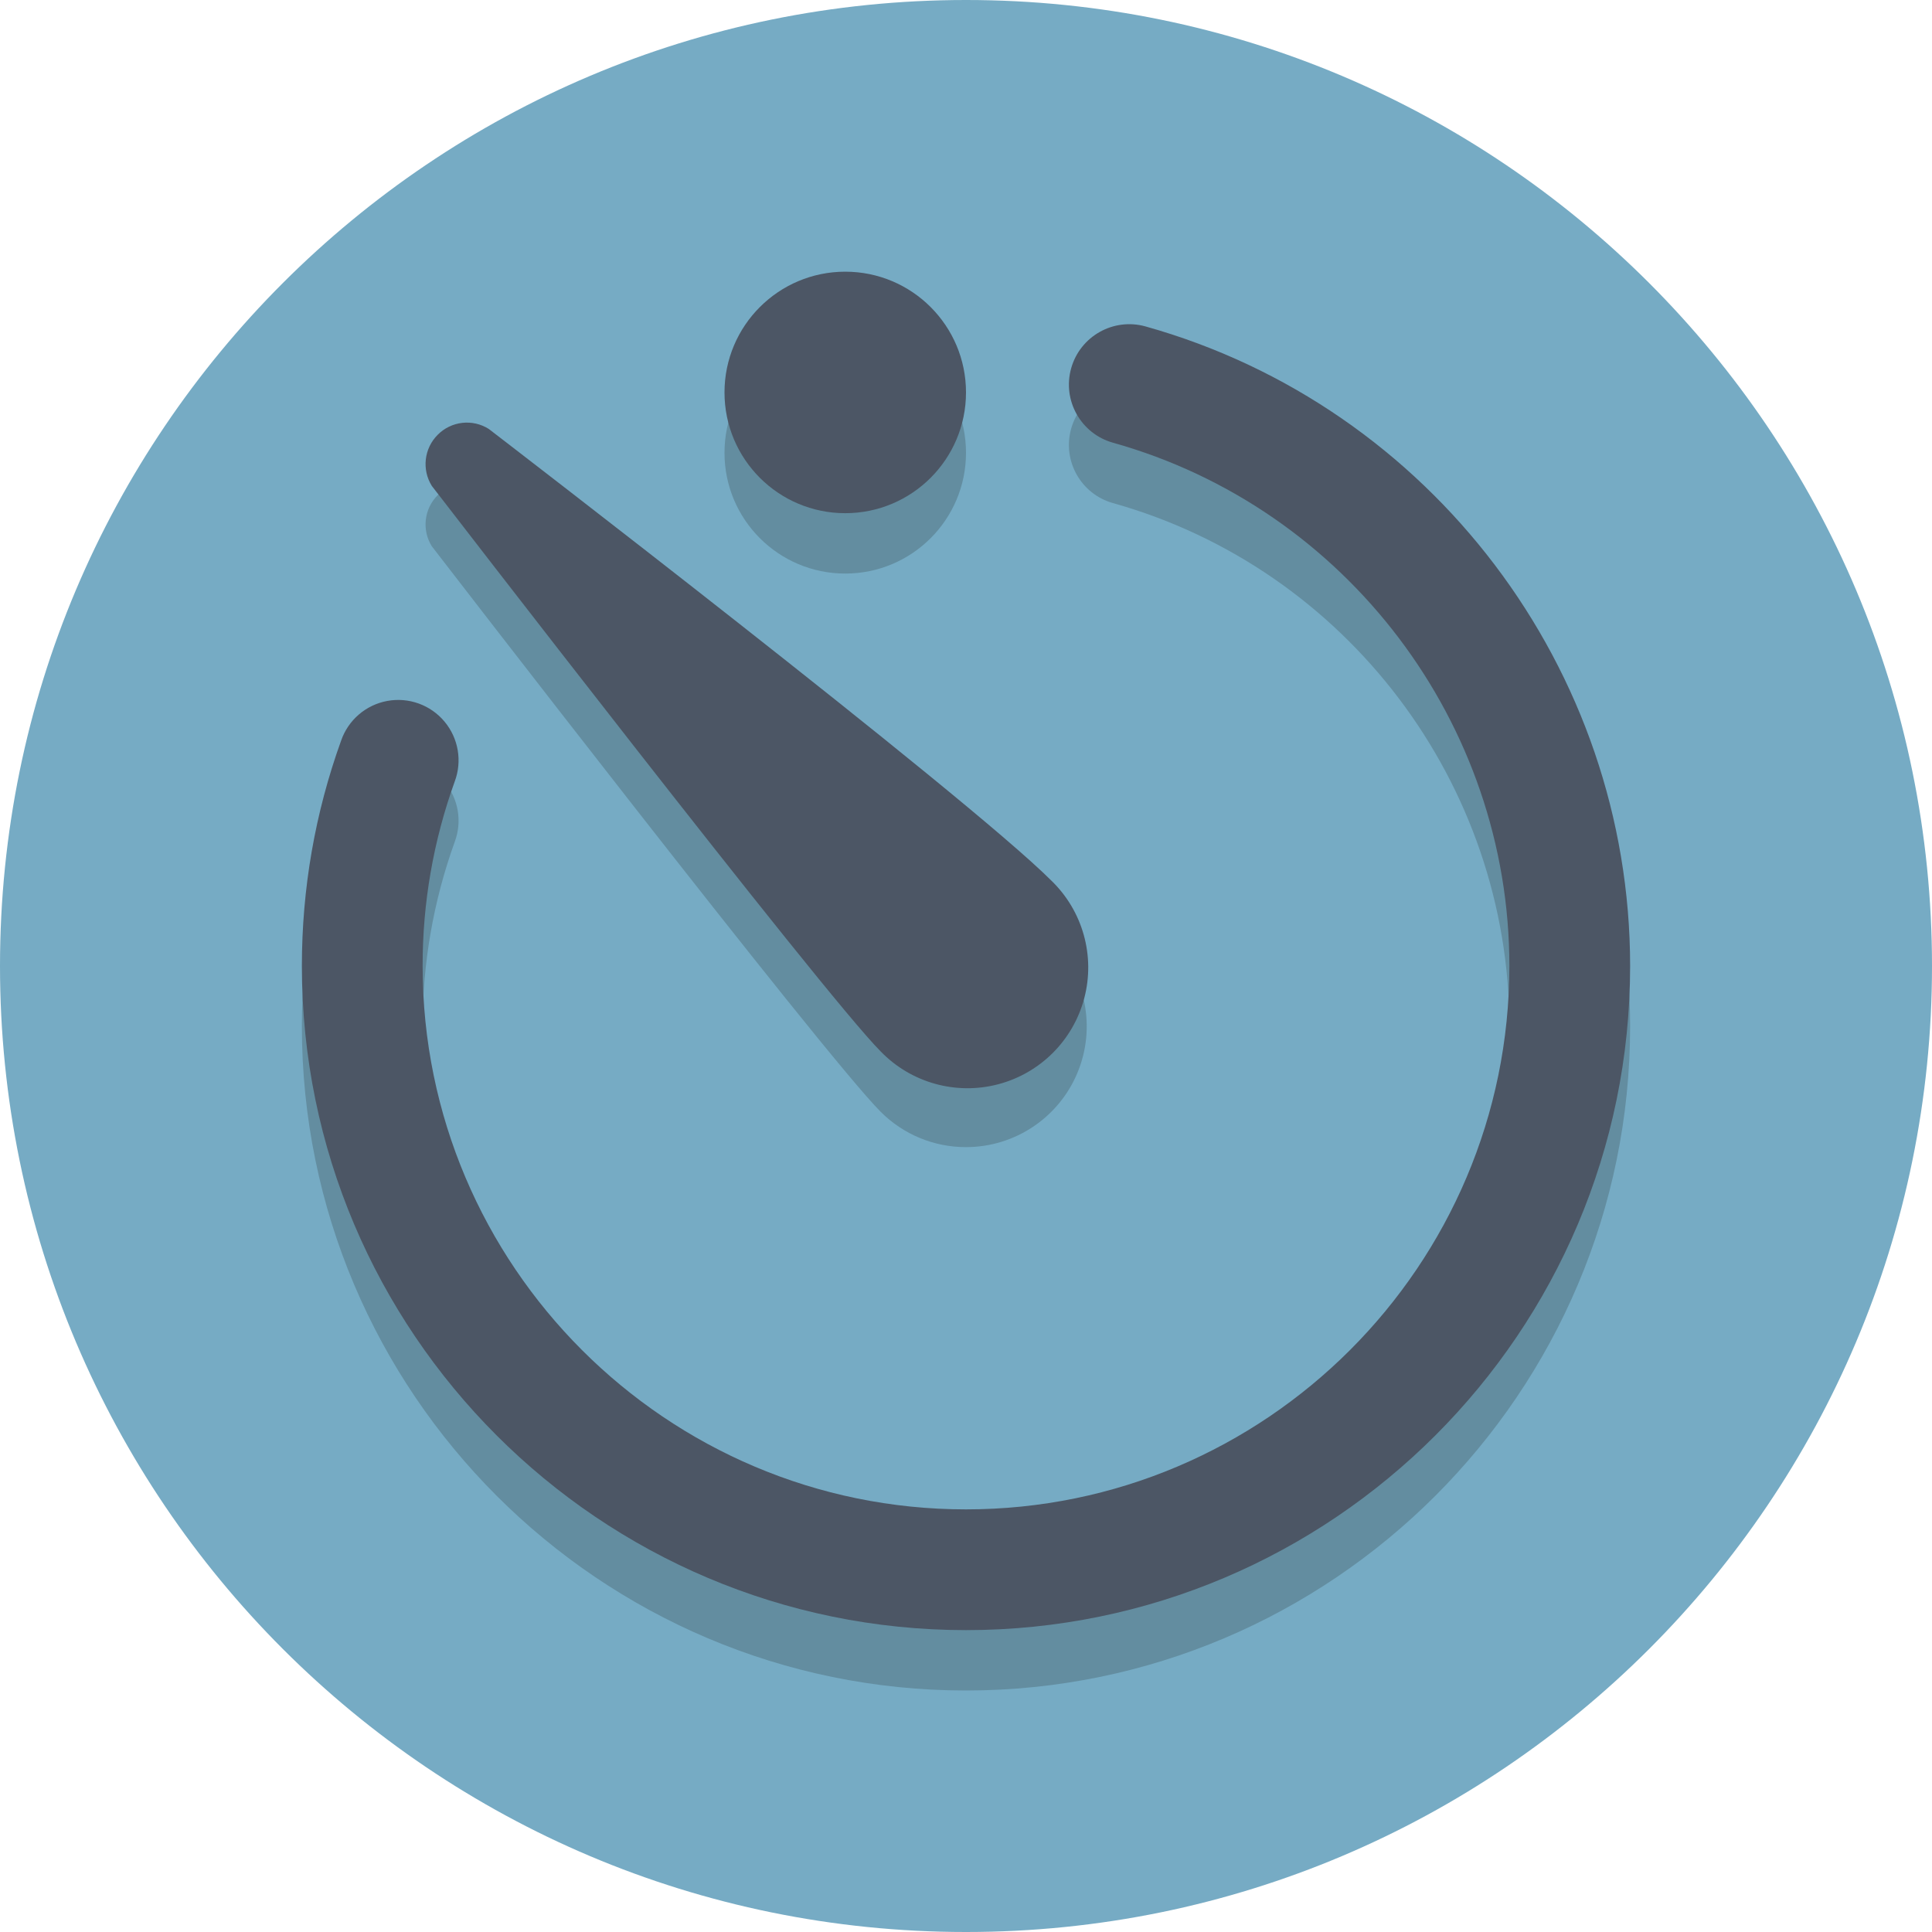
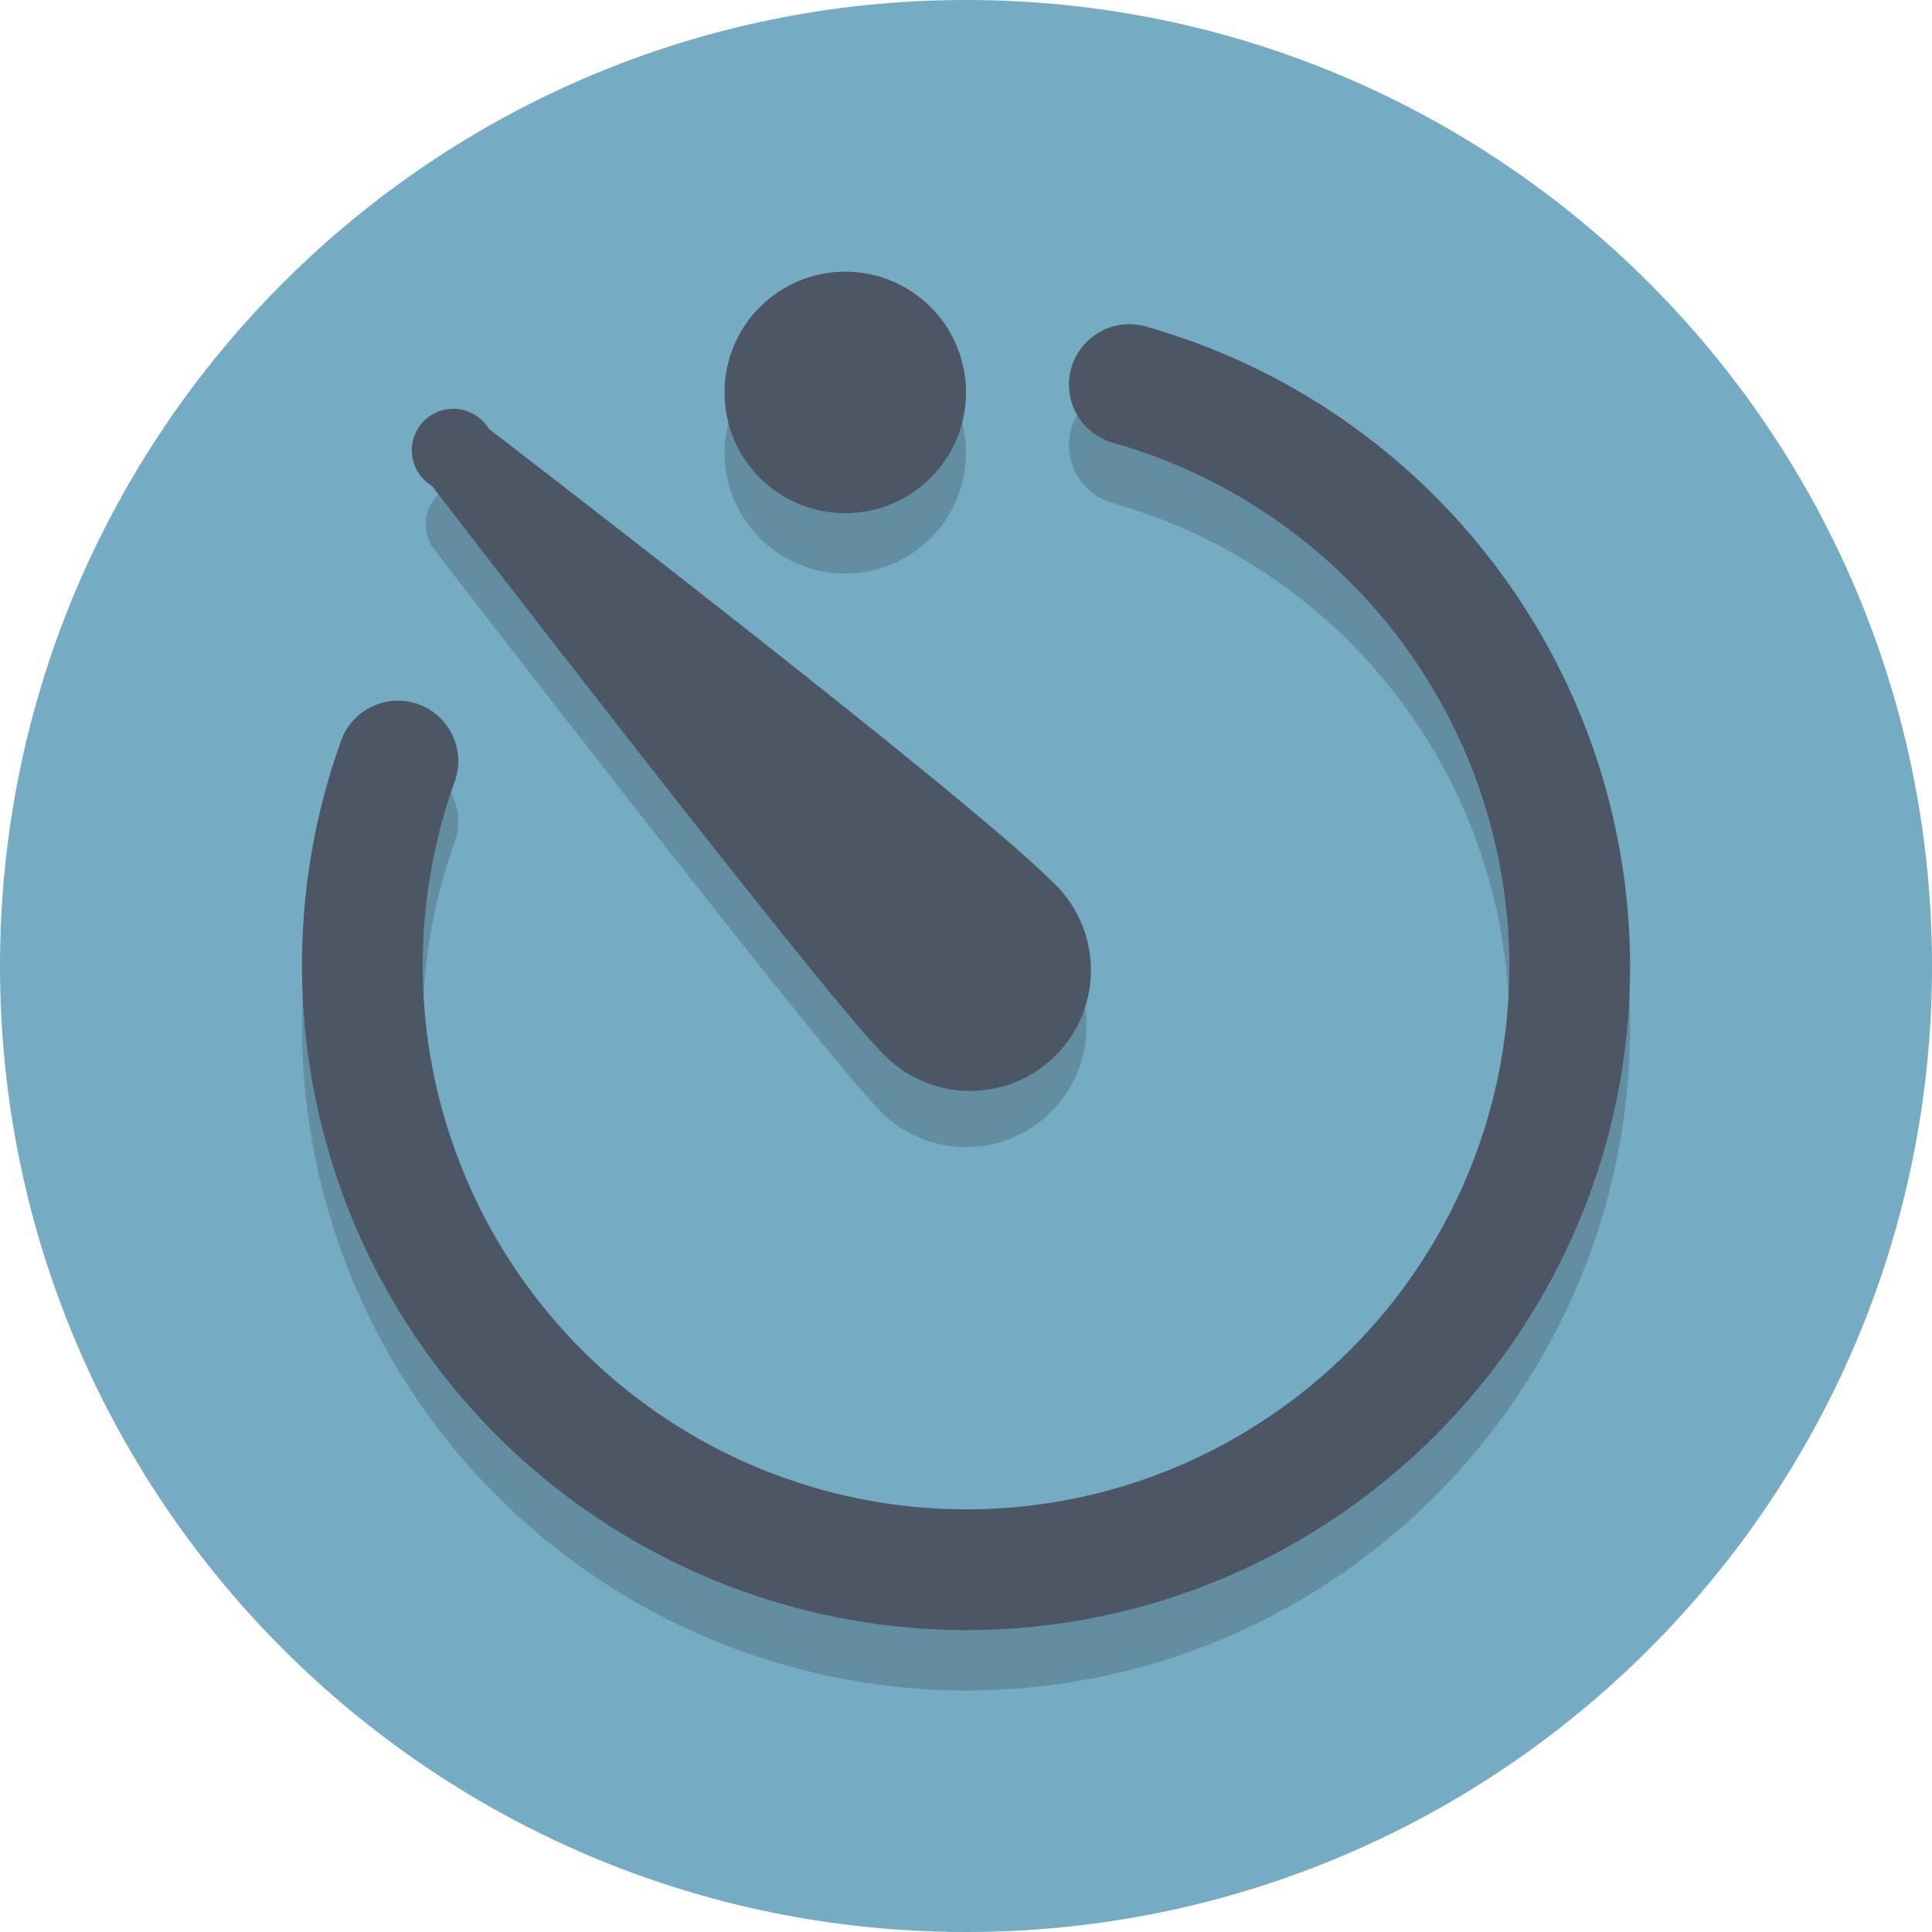
- <svg xmlns="http://www.w3.org/2000/svg" width="64px" height="64px" viewBox="0 0 64 64" version="1.1">
-   <g id="Page-1" stroke="none" stroke-width="1" fill="none" fill-rule="evenodd">
-     <g id="selftimer">
-       <g id="Group-3">
-         <path d="M64 32c0 17.673-14.327 32-32 32C14.327 64 0 49.673 0 32 0 14.327 14.327 0 32 0c17.673 0 32 14.327 32 32" id="Fill-1" fill="#76ABC4" />
-       </g>
-       <path d="M32 56c-12.131 0-22-9.869-22-22 0-2.563.438-5.076 1.3-7.466a2 2 0 1 1 3.762 1.358A17.94 17.94 0 0 0 14 34c0 9.925 8.075 18 18 18s18-8.075 18-18c0-8.04-5.399-15.167-13.13-17.334a2 2 0 0 1 1.079-3.852C47.399 15.463 54 24.175 54 34c0 12.131-9.869 22-22 22" id="Fill-4" fill="#638DA0" />
-       <path d="M28 19a4 4 0 1 1 0-8 4 4 0 0 1 0 8" id="Fill-5" fill="#638DA0" />
-       <path d="M32 38a3.982 3.982 0 0 1-2.828-1.172c-1.896-1.895-14.868-18.732-14.868-18.732a1.37 1.37 0 0 1 .194-1.692 1.357 1.357 0 0 1 1.693-.195s15.804 12.129 18.637 14.963A4 4 0 0 1 32 38" id="Fill-6" fill="#638DA0" />
-       <path d="M32 54c-12.131 0-22-9.869-22-22 0-2.563.438-5.076 1.3-7.466a2 2 0 1 1 3.762 1.358A17.94 17.94 0 0 0 14 32c0 9.925 8.075 18 18 18s18-8.075 18-18c0-8.04-5.399-15.167-13.13-17.334a2 2 0 0 1 1.079-3.852C47.399 13.463 54 22.175 54 32c0 12.131-9.869 22-22 22" id="Fill-7" fill="#4C5665" />
-       <path d="M32 13a4 4 0 1 1-8 0 4 4 0 0 1 8 0" id="Fill-8" fill="#4C5665" />
-       <path d="M34.828 29.172c-2.833-2.833-18.637-14.963-18.637-14.963a1.36 1.36 0 0 0-1.693.195 1.37 1.37 0 0 0-.194 1.692s12.972 16.837 14.868 18.732a4 4 0 1 0 5.656-5.656" id="Fill-9" fill="#4C5665" />
-     </g>
-   </g>
+ <svg xmlns="http://www.w3.org/2000/svg" width="1024" height="1024">
+   <path fill="#76ABC4" d="M1024 512A512 512 0 1 1 0 512a512 512 0 0 1 1024 0" />
+   <path fill="#638DA0" d="M512 896a352.4 352.4 0 0 1-331.2-471.5 32 32 0 1 1 60.2 21.8A288.3 288.3 0 0 0 512 832c158.8 0 288-129.2 288-288a288.9 288.9 0 0 0-210-277.3 32 32 0 0 1 17.2-61.7A353.1 353.1 0 0 1 864 544c0 194.1-157.9 352-352 352" />
+   <path fill="#638DA0" d="M448 304a64 64 0 1 1 0-128 64 64 0 0 1 0 128M512 608c-17 0-33.3-6.7-45.2-18.8-30.4-30.3-238-299.7-238-299.7a22 22 0 0 1 30.3-30.2s252.8 194.1 298.1 239.5A64 64 0 0 1 512 608" />
+   <path fill="#4C5665" d="M512 864a352.4 352.4 0 0 1-331.2-471.5 32 32 0 1 1 60.2 21.8A288.3 288.3 0 0 0 512 800c158.8 0 288-129.2 288-288a288.9 288.9 0 0 0-210-277.3 32 32 0 0 1 17.2-61.7A353.1 353.1 0 0 1 864 512c0 194.1-157.9 352-352 352" />
+   <path fill="#4C5665" d="M512 208a64 64 0 1 1-128 0 64 64 0 0 1 128 0M557.2 466.8C512 421.4 259.1 227.3 259.1 227.3a22 22 0 1 0-30.2 30.2S436.4 527 466.8 557.2a64 64 0 1 0 90.4-90.4" />
</svg>
